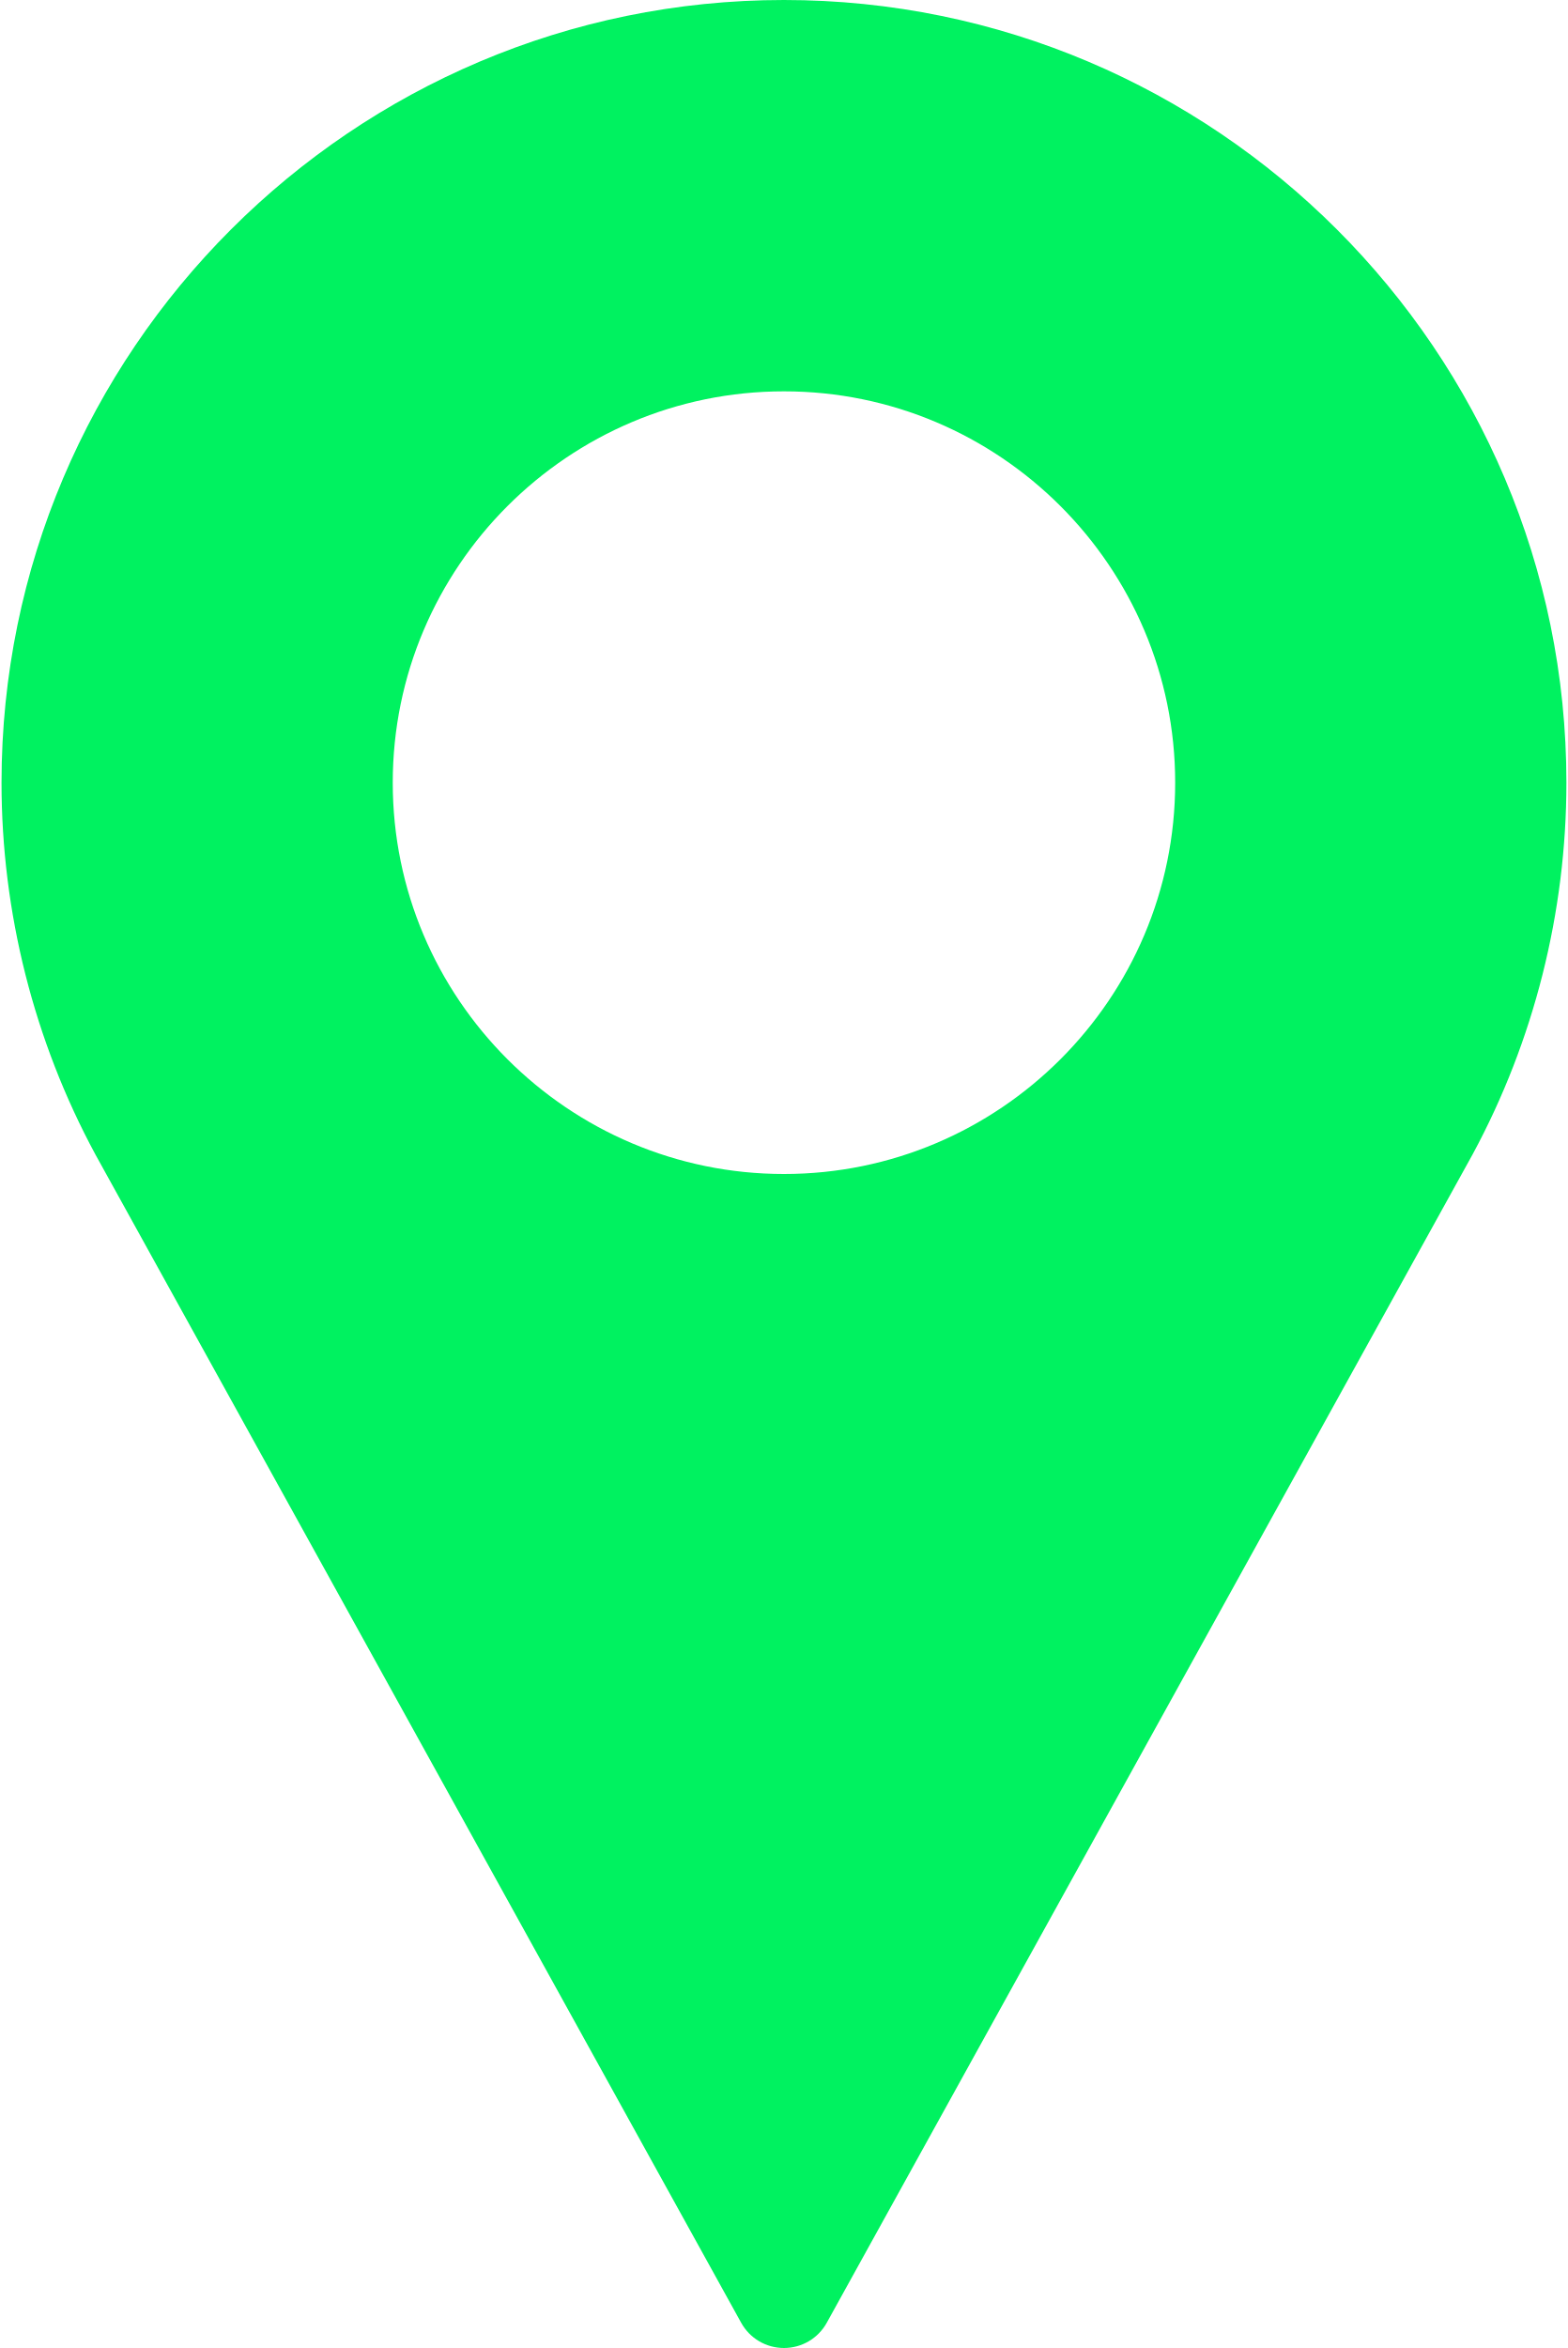
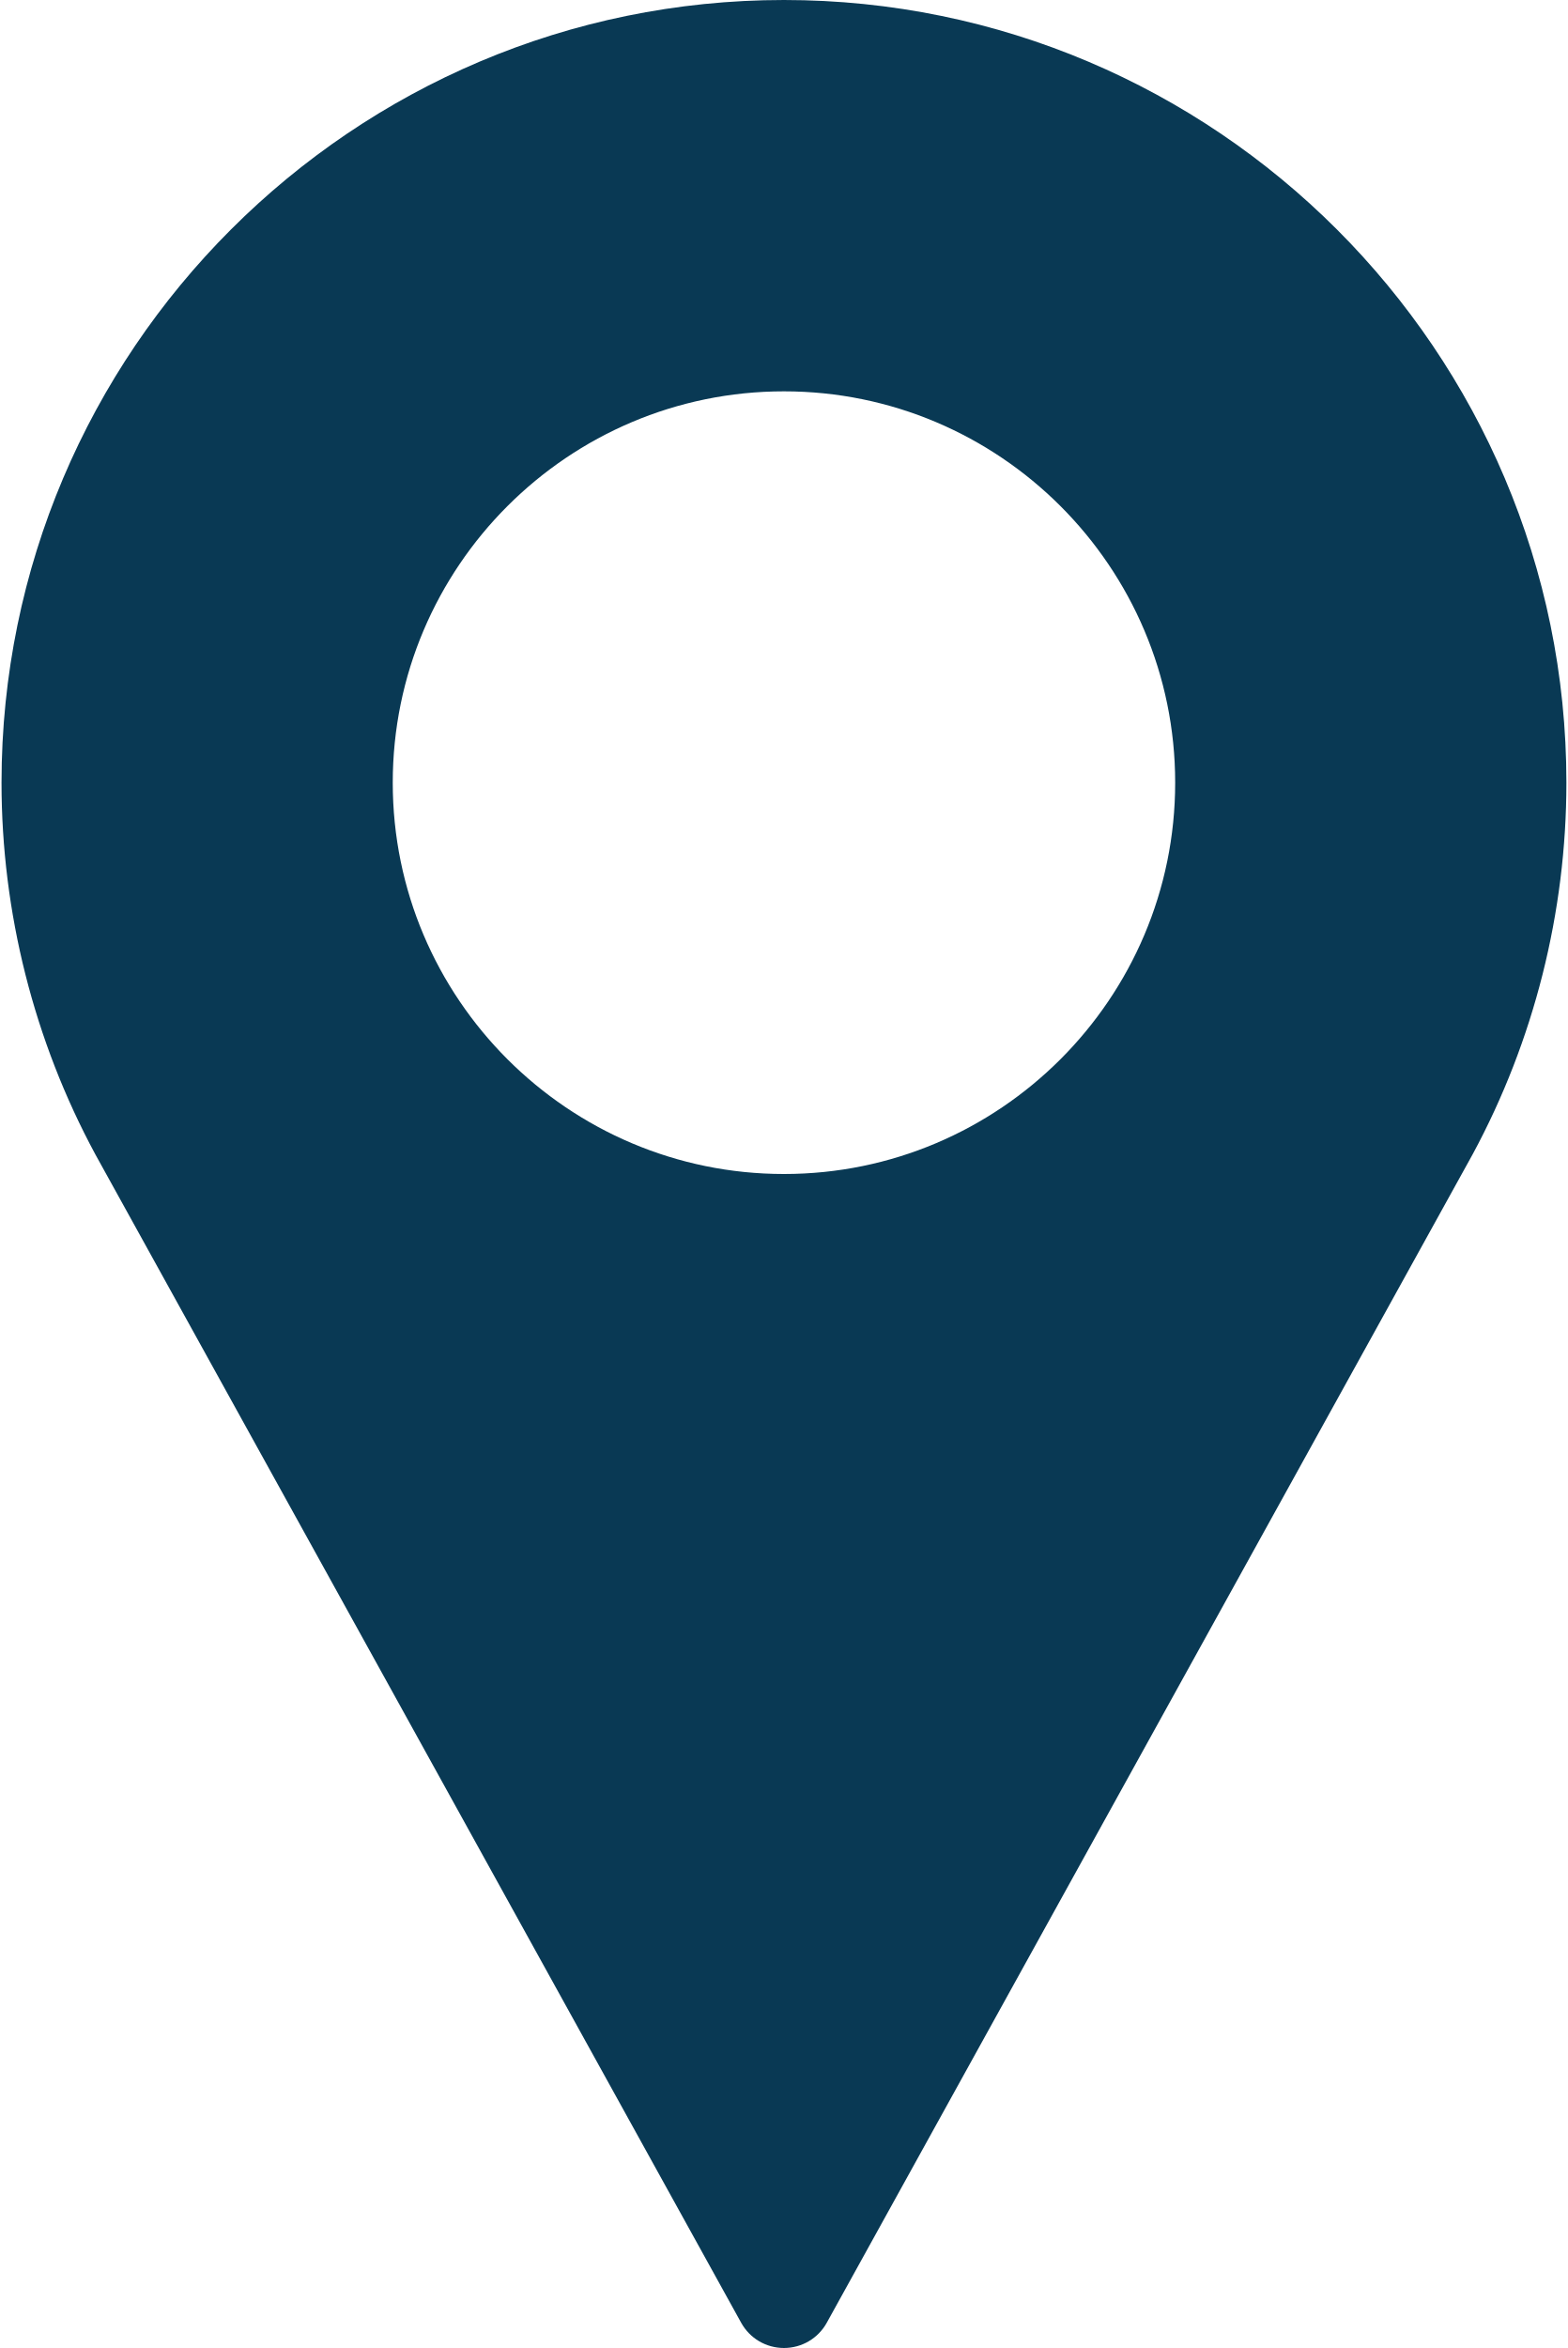
<svg xmlns="http://www.w3.org/2000/svg" width="342" height="512" viewBox="0 0 342 512" fill="none">
-   <path d="M171 0C76.896 0 0.333 76.563 0.333 170.667C0.333 198.917 7.396 226.927 20.823 251.771L161.667 506.5C163.542 509.896 167.115 512 171 512C174.885 512 178.458 509.896 180.333 506.5L321.229 251.687C334.604 226.927 341.667 198.916 341.667 170.666C341.667 76.563 265.104 0 171 0ZM171 256C123.948 256 85.667 217.719 85.667 170.667C85.667 123.615 123.948 85.334 171 85.334C218.052 85.334 256.333 123.615 256.333 170.667C256.333 217.719 218.052 256 171 256Z" fill="#00F260" />
+   <path d="M171 0C76.896 0 0.333 76.563 0.333 170.667C0.333 198.917 7.396 226.927 20.823 251.771L161.667 506.5C163.542 509.896 167.115 512 171 512C174.885 512 178.458 509.896 180.333 506.5L321.229 251.687C334.604 226.927 341.667 198.916 341.667 170.666C341.667 76.563 265.104 0 171 0ZM171 256C123.948 256 85.667 217.719 85.667 170.667C85.667 123.615 123.948 85.334 171 85.334C218.052 85.334 256.333 123.615 256.333 170.667C256.333 217.719 218.052 256 171 256Z" fill="#093954" />
</svg>
